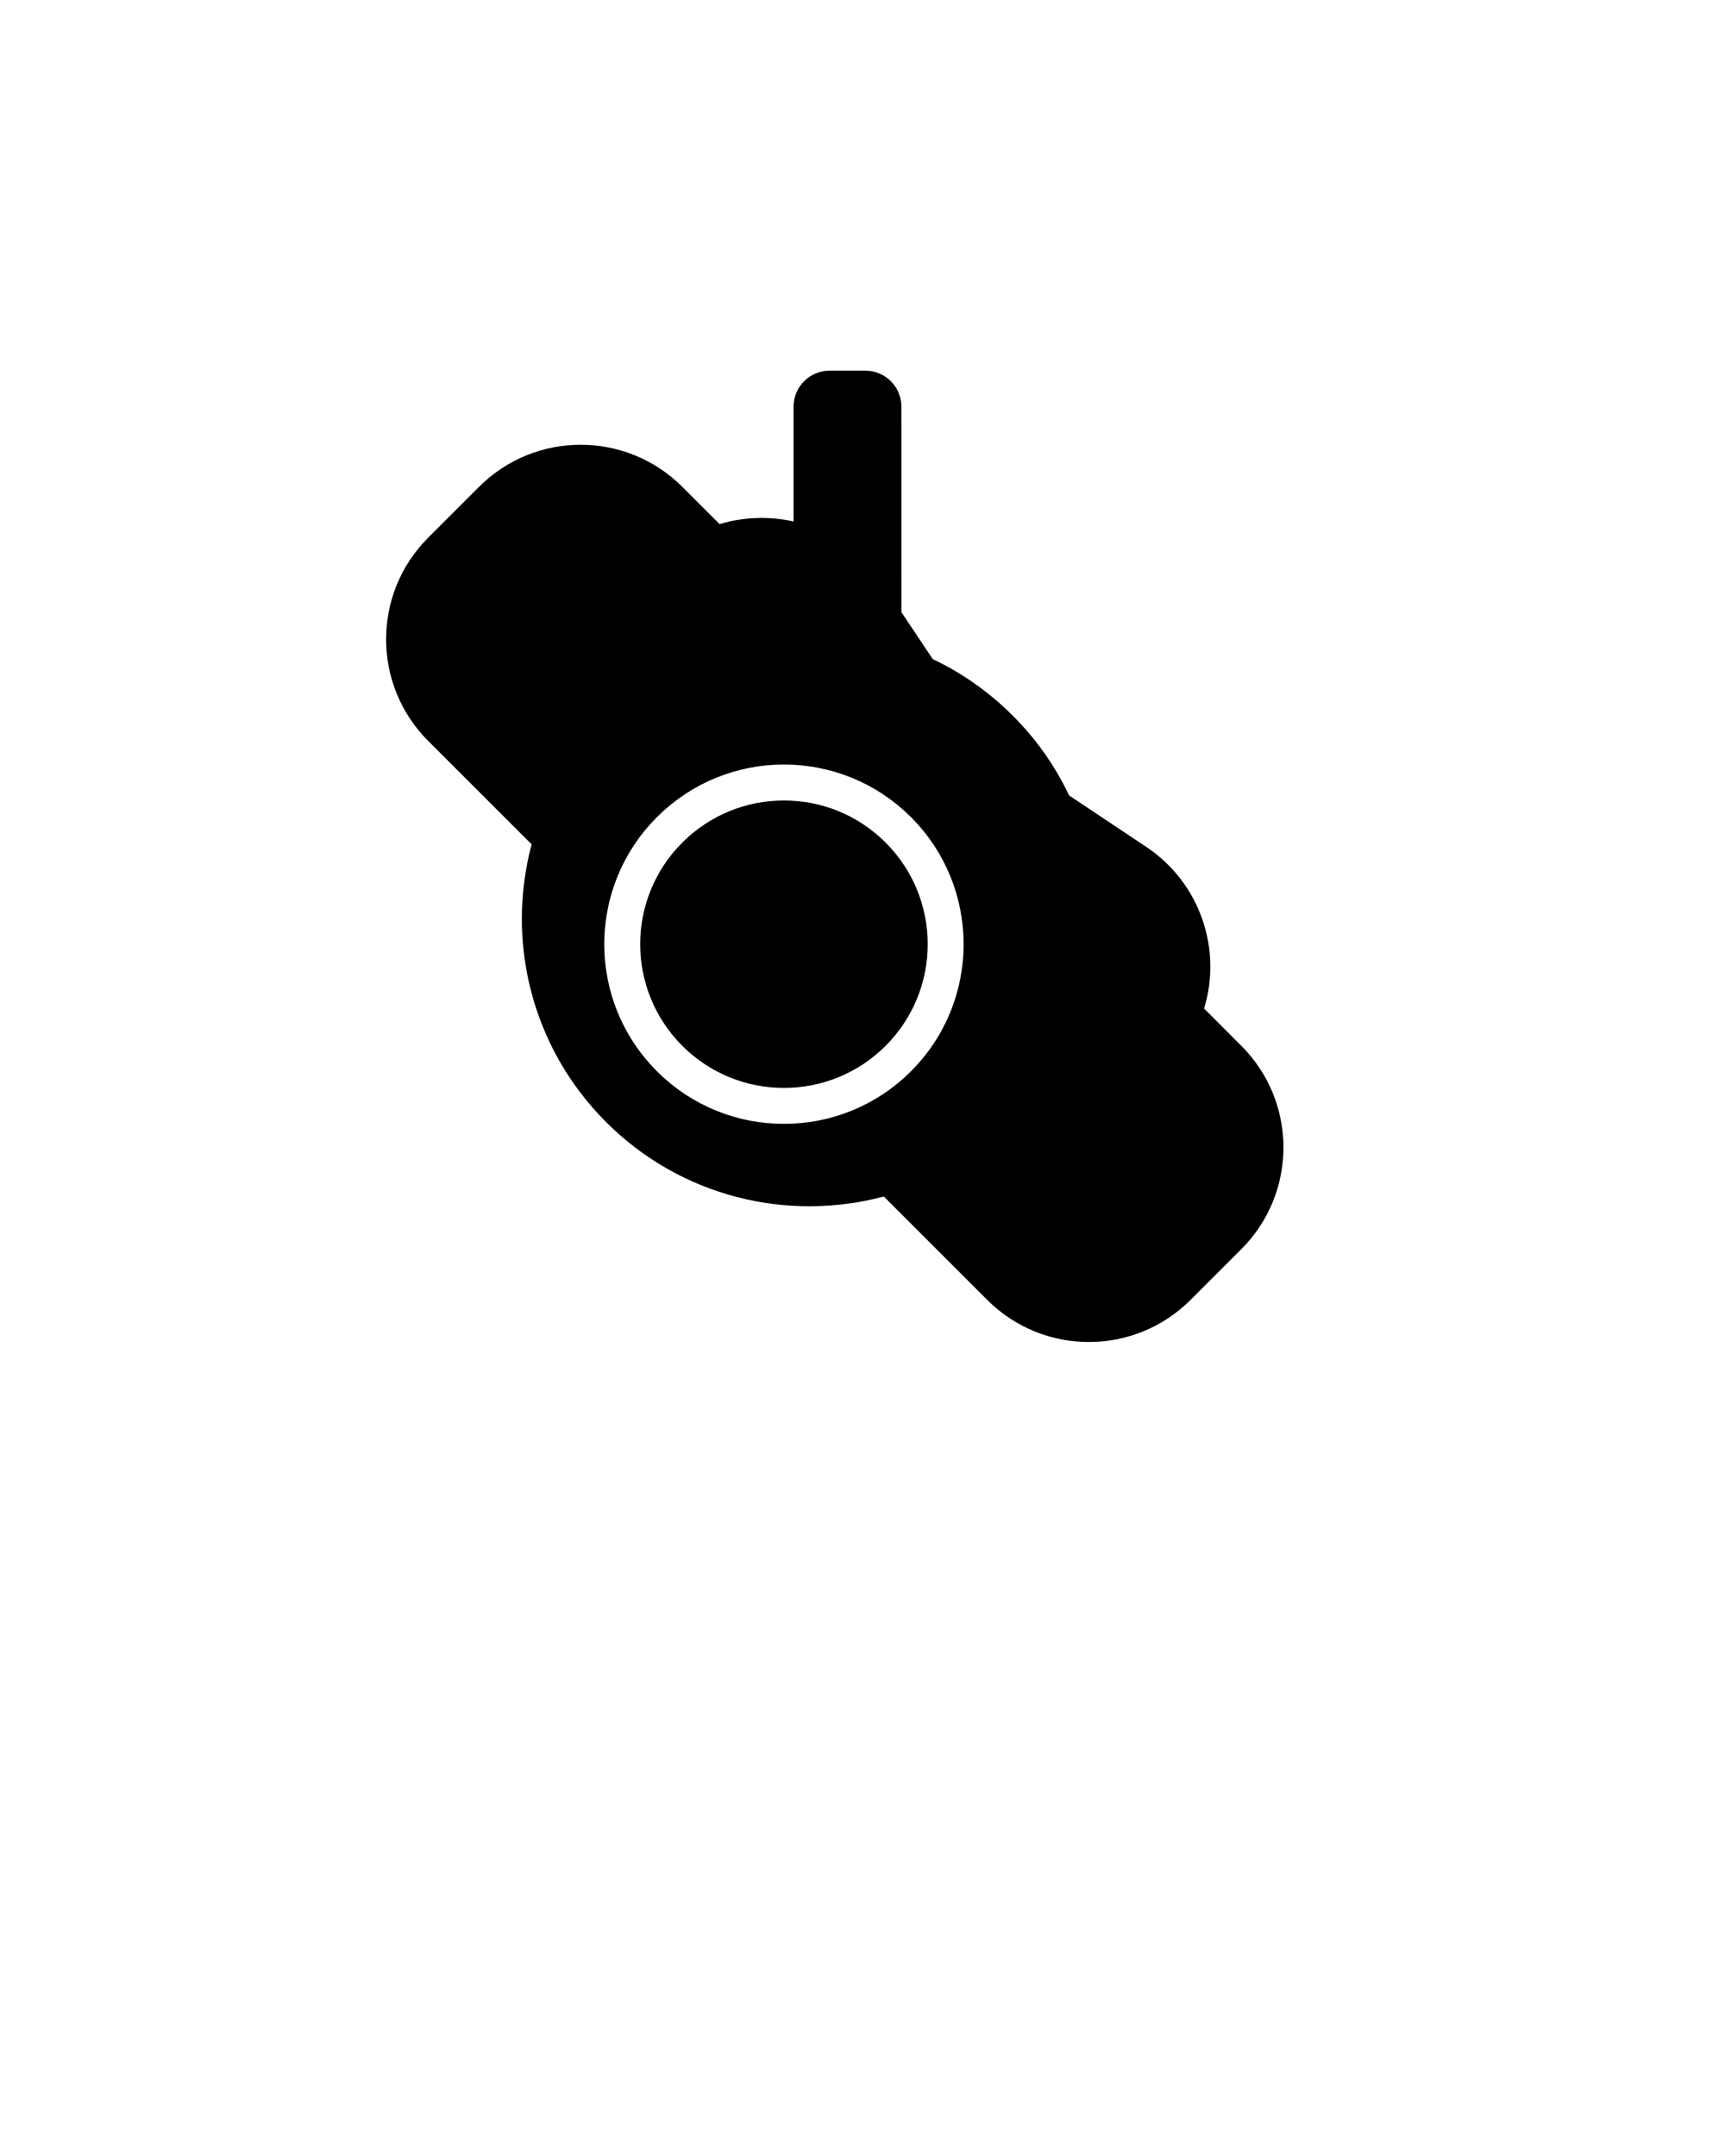
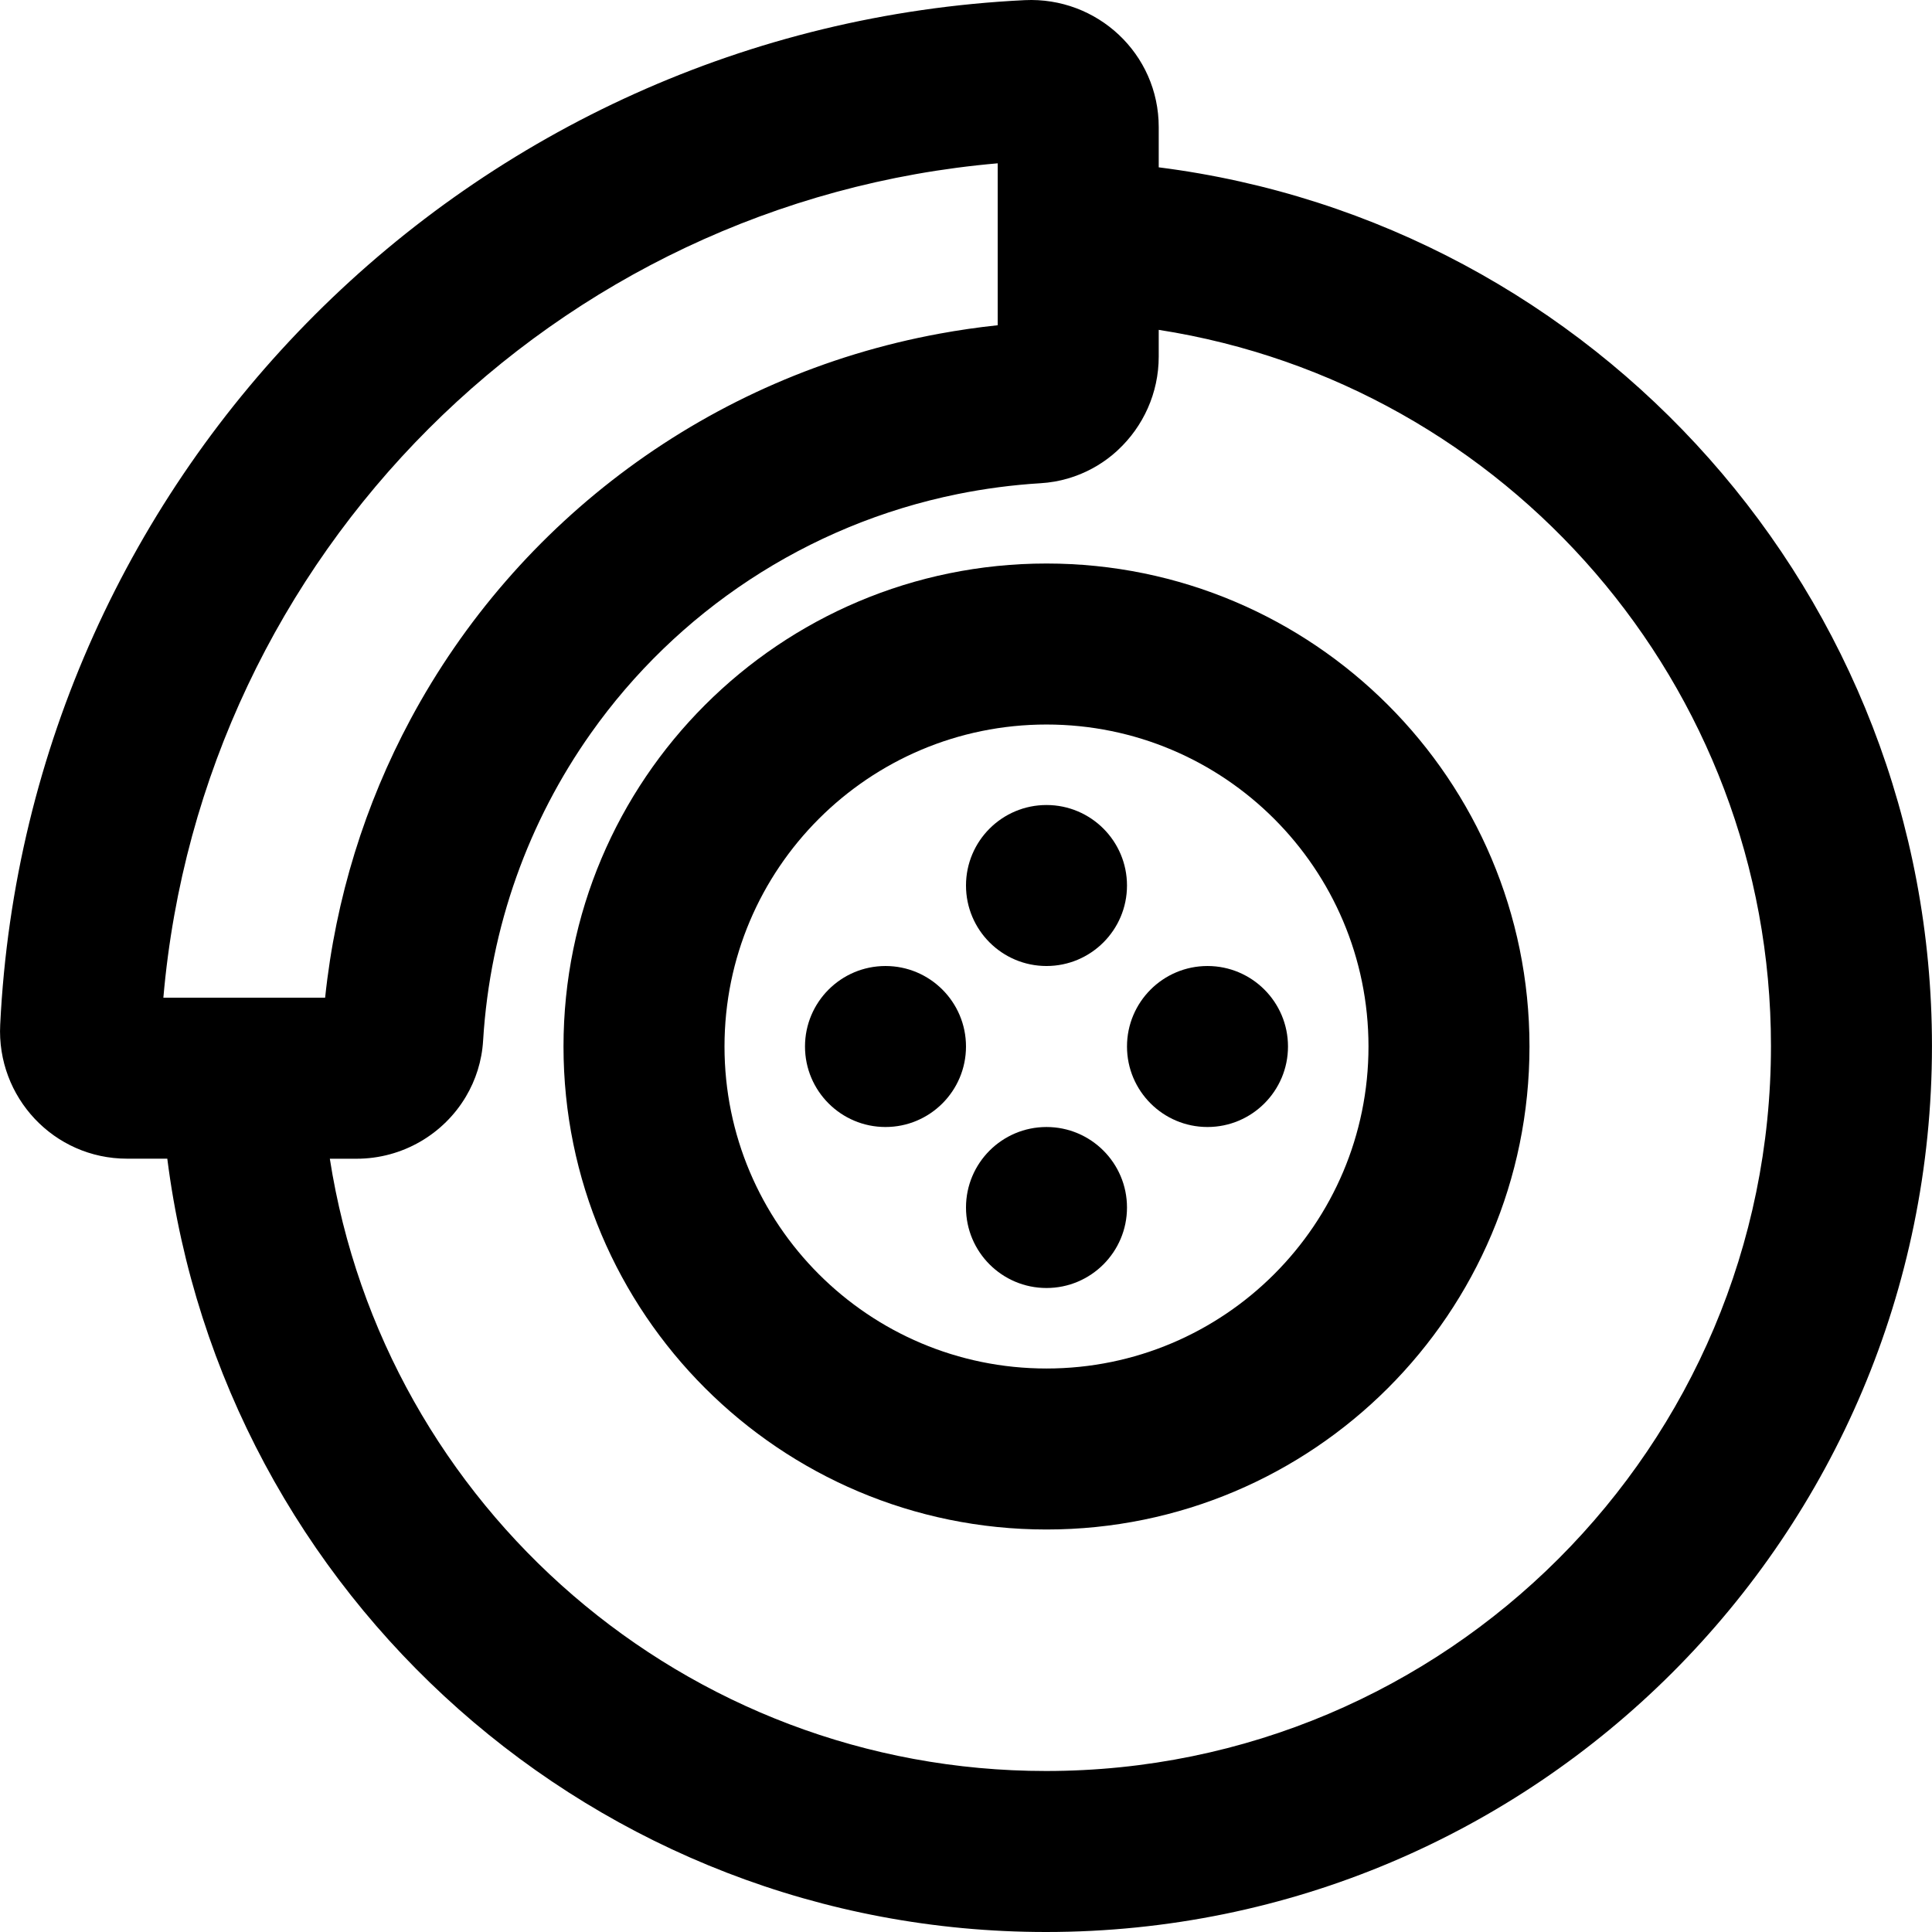
- <svg xmlns="http://www.w3.org/2000/svg" viewBox="0 0 48 60" x="0px" y="0px">
-   <path fill-rule="evenodd" d="M25.082,11.316 L25.083,17.036 L25.953,18.34 C26.686,18.689 27.378,19.155 27.999,19.739 L28.178,19.913 C28.845,20.579 29.369,21.333 29.751,22.138 L31.897,23.57 C33.402,24.574 34.008,26.421 33.505,28.066 L34.542,29.105 C36.104,30.667 36.104,33.2 34.542,34.762 L33.128,36.176 C31.566,37.738 29.033,37.738 27.471,36.176 L24.593,33.298 C21.924,34.011 18.958,33.32 16.865,31.226 C14.771,29.133 14.08,26.167 14.793,23.498 L11.915,20.62 C10.353,19.058 10.353,16.525 11.915,14.963 L13.329,13.549 C14.891,11.987 17.424,11.987 18.986,13.549 L20.025,14.586 C20.693,14.383 21.404,14.359 22.082,14.513 L22.082,11.316 C22.082,10.764 22.53,10.316 23.082,10.316 L24.082,10.316 C24.634,10.316 25.082,10.764 25.082,11.316 Z M25.35,22.741 C23.397,20.788 20.231,20.788 18.279,22.741 C16.326,24.694 16.326,27.86 18.279,29.812 C20.231,31.765 23.397,31.765 25.35,29.812 C27.302,27.86 27.302,24.694 25.35,22.741 Z M24.643,23.448 C26.205,25.01 26.205,27.543 24.643,29.105 C23.081,30.667 20.548,30.667 18.986,29.105 C17.424,27.543 17.424,25.01 18.986,23.448 C20.548,21.886 23.081,21.886 24.643,23.448 Z" />
+ <svg xmlns="http://www.w3.org/2000/svg" fill="#000000" height="800px" width="800px" version="1.1" id="Layer_1" viewBox="0 0 512.009 512.009" xml:space="preserve">
+   <g>
+     <g>
+       <g>
+         <path d="M277.337,256.007c11.776,0,21.333-9.557,21.333-21.333s-9.557-21.333-21.333-21.333s-21.333,9.557-21.333,21.333     S265.561,256.007,277.337,256.007z" />
+         <path d="M277.337,298.674c-11.776,0-21.333,9.557-21.333,21.333s9.557,21.333,21.333,21.333s21.333-9.557,21.333-21.333     S289.113,298.674,277.337,298.674z" />
+         <path d="M277.337,149.34c-70.683,0-128,57.317-128,128s57.317,128,128,128s128-57.317,128-128S348.02,149.34,277.337,149.34z      M277.337,362.674c-47.119,0-85.333-38.214-85.333-85.333s38.214-85.333,85.333-85.333s85.333,38.214,85.333,85.333     S324.456,362.674,277.337,362.674z" />
+         <path d="M307.08,44.344V33.679c0-19.406-16.295-34.56-35.517-33.64C124.746,7.211,7.202,124.762,0.054,271.554     c-0.98,19.189,14.2,35.512,33.617,35.512h10.664c14.711,115.872,113.645,204.943,232.869,204.943     c129.674,0,234.795-105.128,234.795-234.816C511.999,157.967,422.95,59.046,307.08,44.344z M264.405,43.281v42.914     c-5.207,0.546-10.35,1.299-15.427,2.23c-60.921,11.163-111.992,49.574-140.217,102.267     c-11.965,22.334-19.826,47.232-22.597,73.707H43.296C53.479,146.906,146.943,53.453,264.405,43.281z M277.205,469.342     c-95.683,0-175.418-70.121-189.795-162.261h7.075c12.207,0,23.097-6.537,28.984-16.465c2.605-4.383,4.237-9.426,4.564-14.865     c1.85-30.291,12.134-58.188,28.543-81.408c22.705-32.124,57.14-55.289,97.251-63.412c7.144-1.445,14.467-2.413,21.935-2.87     c4.989-0.3,9.65-1.697,13.773-3.941c0.072-0.039,0.141-0.082,0.212-0.122c0.383-0.212,0.764-0.427,1.137-0.654     c0.252-0.153,0.497-0.317,0.745-0.476c0.188-0.121,0.38-0.237,0.565-0.361c0.316-0.212,0.623-0.435,0.931-0.658     c0.111-0.081,0.227-0.156,0.337-0.238c0.316-0.235,0.623-0.48,0.93-0.725c0.097-0.077,0.197-0.15,0.293-0.229     c0.258-0.211,0.506-0.431,0.757-0.649c0.139-0.121,0.283-0.237,0.42-0.36c0.147-0.132,0.286-0.27,0.43-0.405     c6.661-6.195,10.787-15.058,10.787-24.742v-7.085c92.143,14.361,162.253,94.086,162.253,189.778     C469.333,383.317,383.314,469.342,277.205,469.342z" />
+         <path d="M234.67,256.007c-11.776,0-21.333,9.557-21.333,21.333s9.557,21.333,21.333,21.333s21.333-9.557,21.333-21.333     S246.446,256.007,234.67,256.007z" />
+         <path d="M320.004,256.007c-11.776,0-21.333,9.557-21.333,21.333s9.557,21.333,21.333,21.333s21.333-9.557,21.333-21.333     S331.78,256.007,320.004,256.007z" />
+       </g>
+     </g>
+   </g>
</svg>
